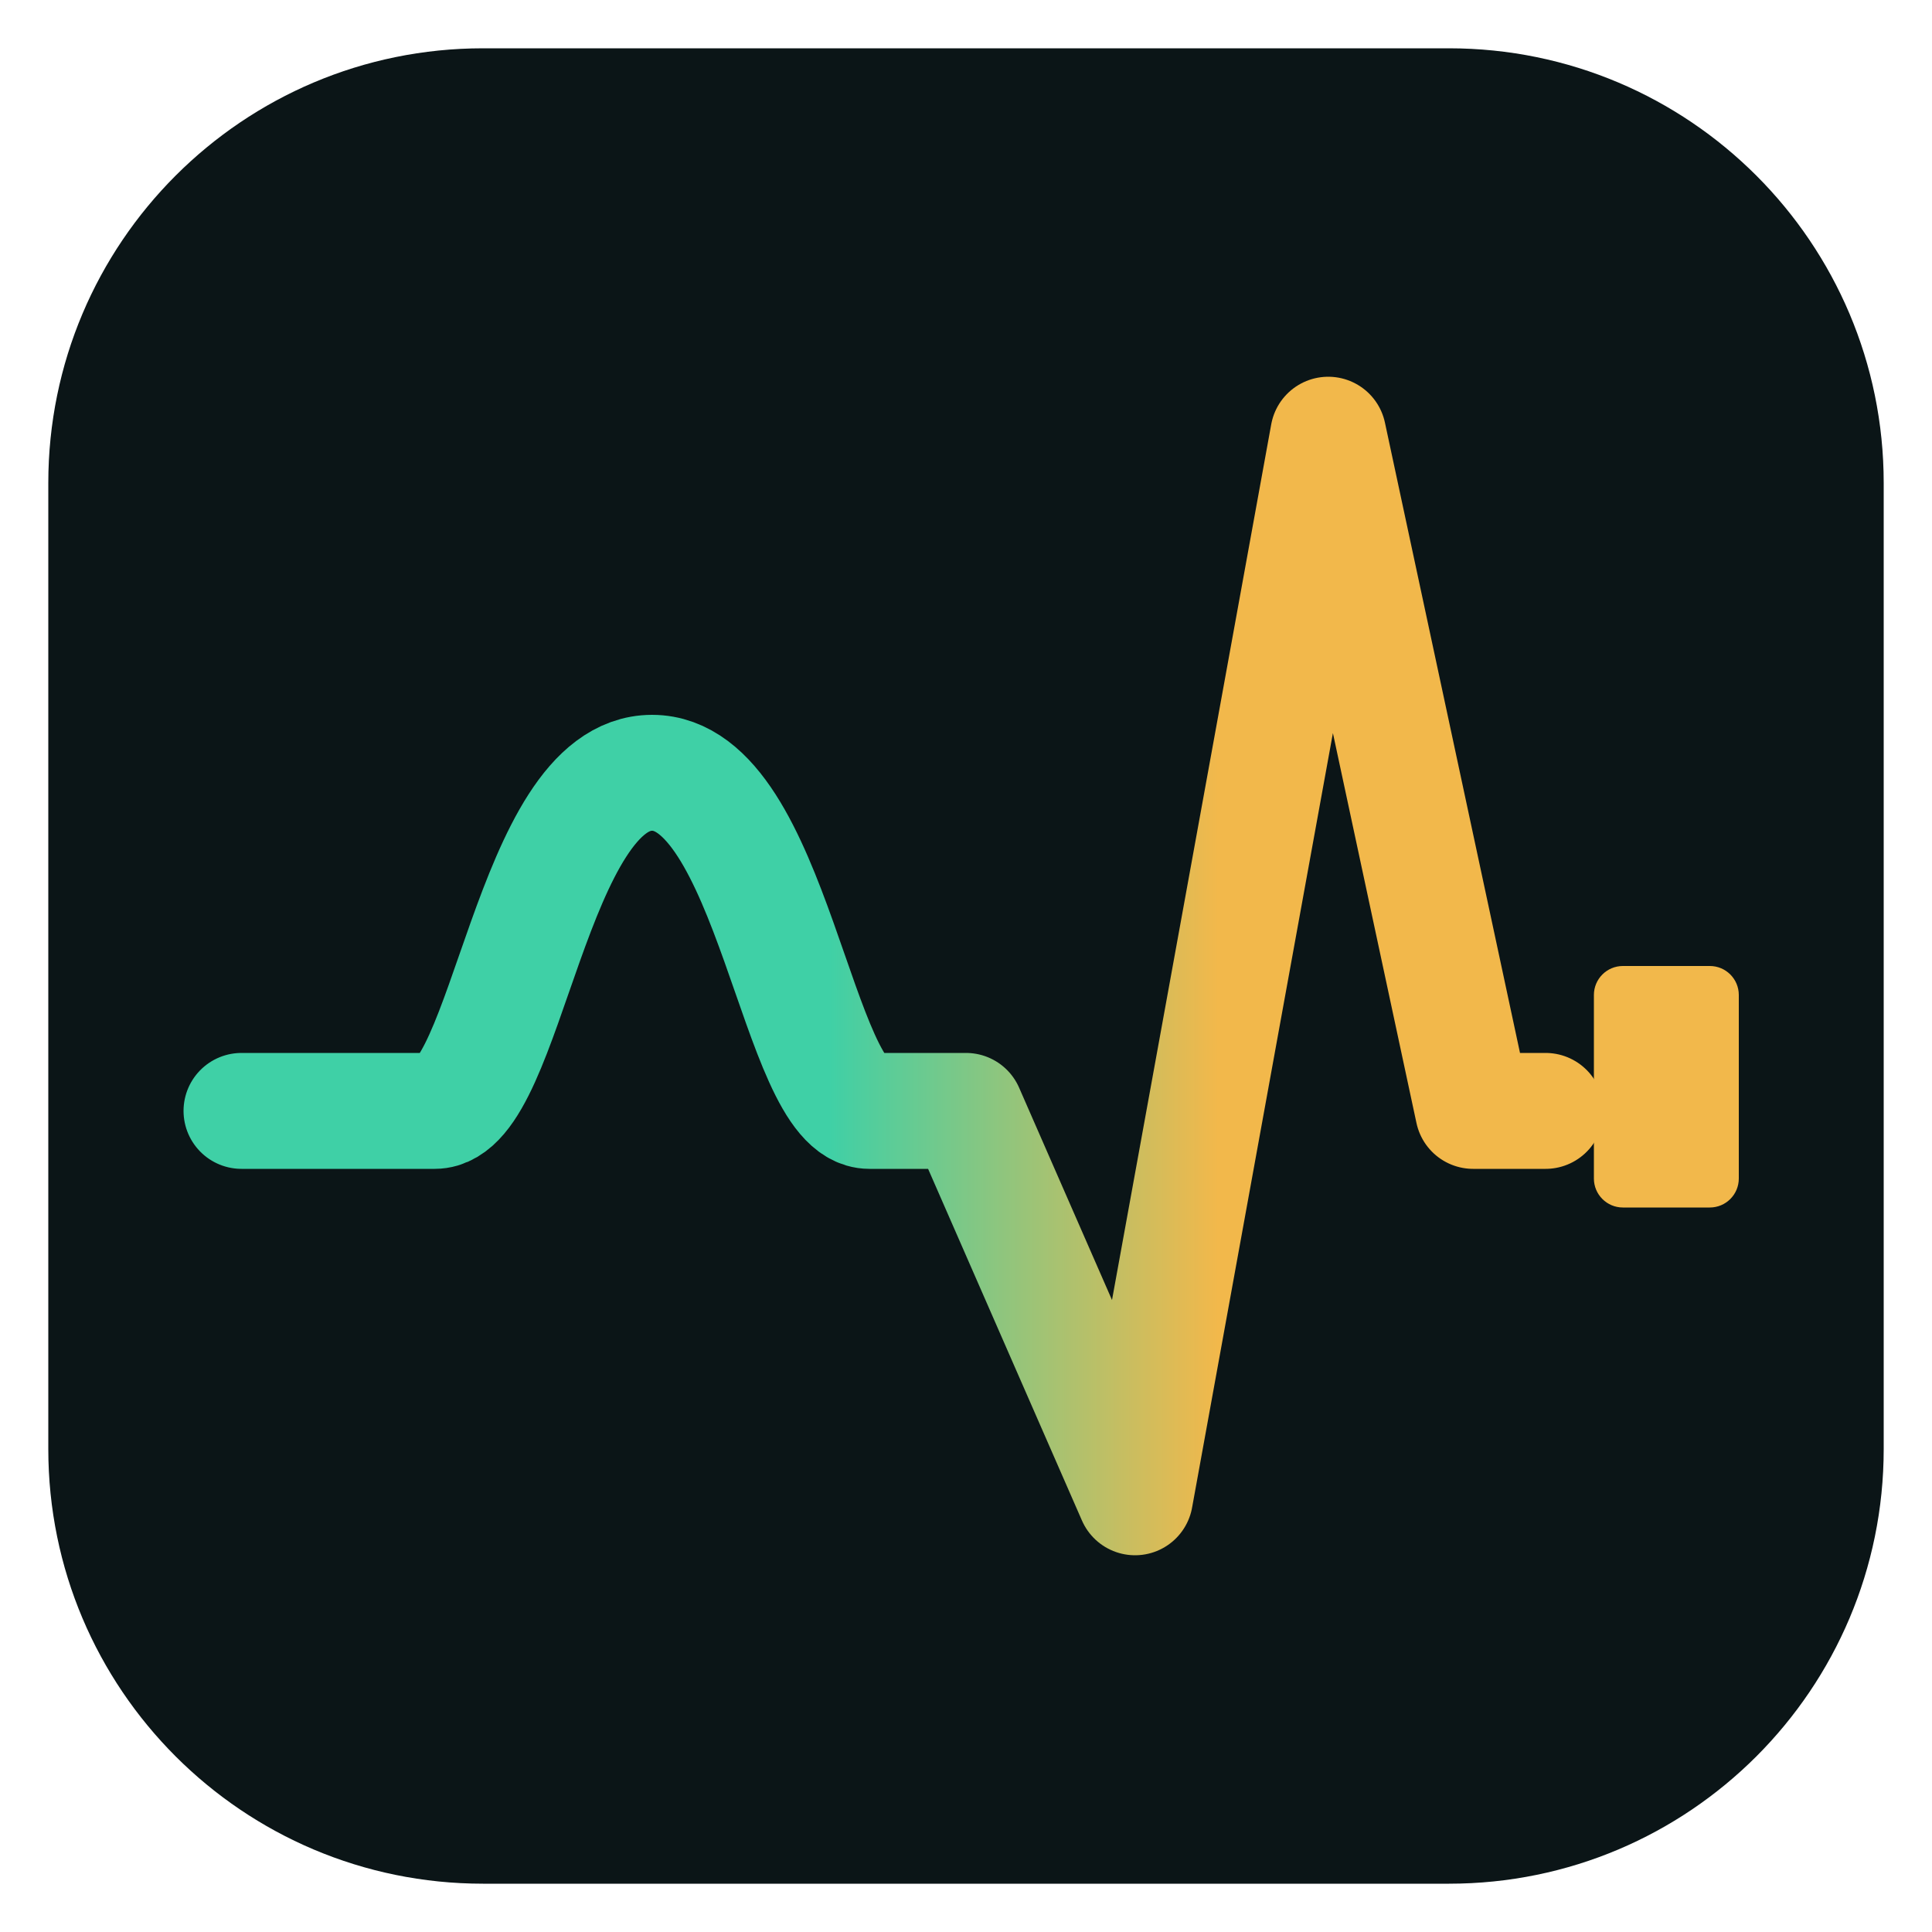
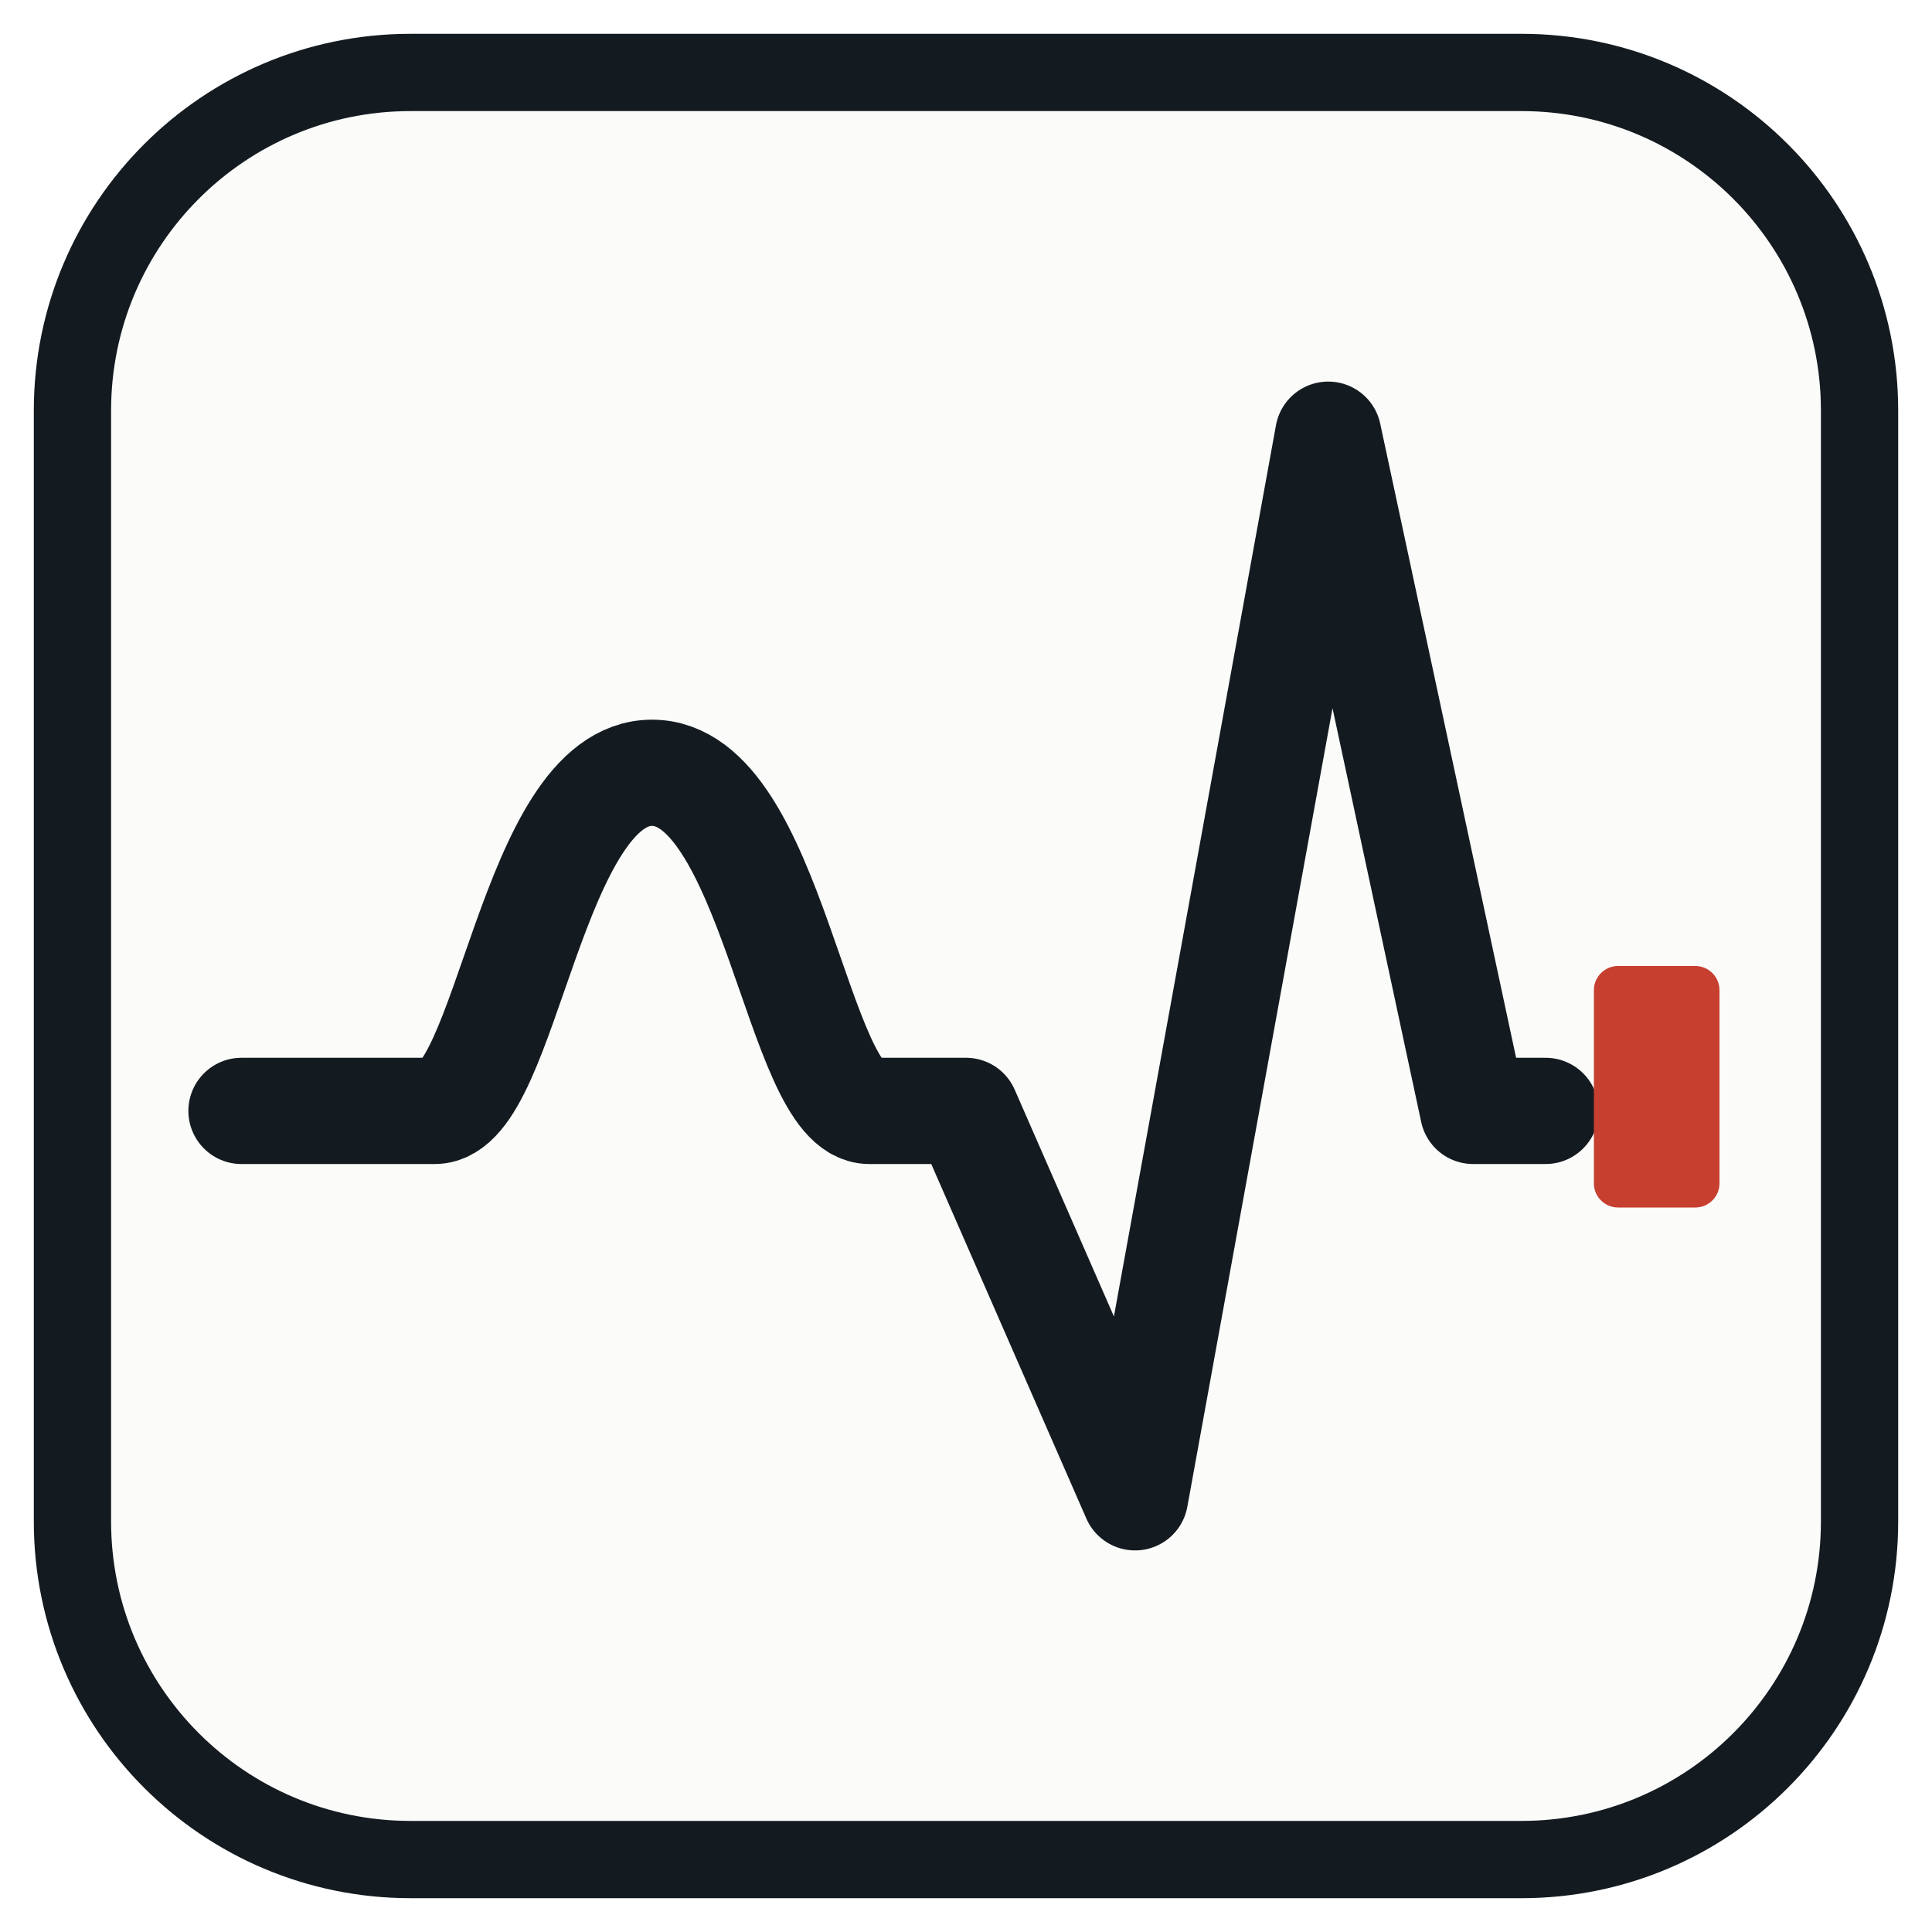
<svg xmlns="http://www.w3.org/2000/svg" viewBox="0 0 40 40">
-   <defs>
-     <linearGradient id="g" x1="0" y1="0" x2="1" y2="0">
-       <stop offset="0.45" stop-color="#3fd0a6" />
-       <stop offset="0.75" stop-color="#f2b84b" />
-     </linearGradient>
-   </defs>
-   <rect x="1" y="1" width="38" height="38" rx="9" fill="#0b1517" />
-   <path d="M5 23 H9 C10.5 23 11 16 13.5 16 C16 16 16.5 23 18 23 H20 L23.5 31 L27.5 9 L30.5 23 H32" fill="none" stroke="url(#g)" stroke-width="2.4" stroke-linecap="round" stroke-linejoin="round" />
-   <rect x="33" y="20" width="3" height="5" rx="0.6" fill="#f2b84b" />
+   <rect x="1.5" y="1.5" width="37" height="37" rx="7" fill="#fbfbfa" stroke="#141b20" stroke-width="1.6" />
+   <path d="M5 23 H9 C10.5 23 11 16 13.5 16 C16 16 16.5 23 18 23 H20 L23.5 31 L27.5 9 L30.5 23 H32" fill="none" stroke="#141b20" stroke-width="2.2" stroke-linecap="round" stroke-linejoin="round" />
+   <rect x="33" y="20" width="2.6" height="5" rx="0.5" fill="#c63f2f" />
</svg>
